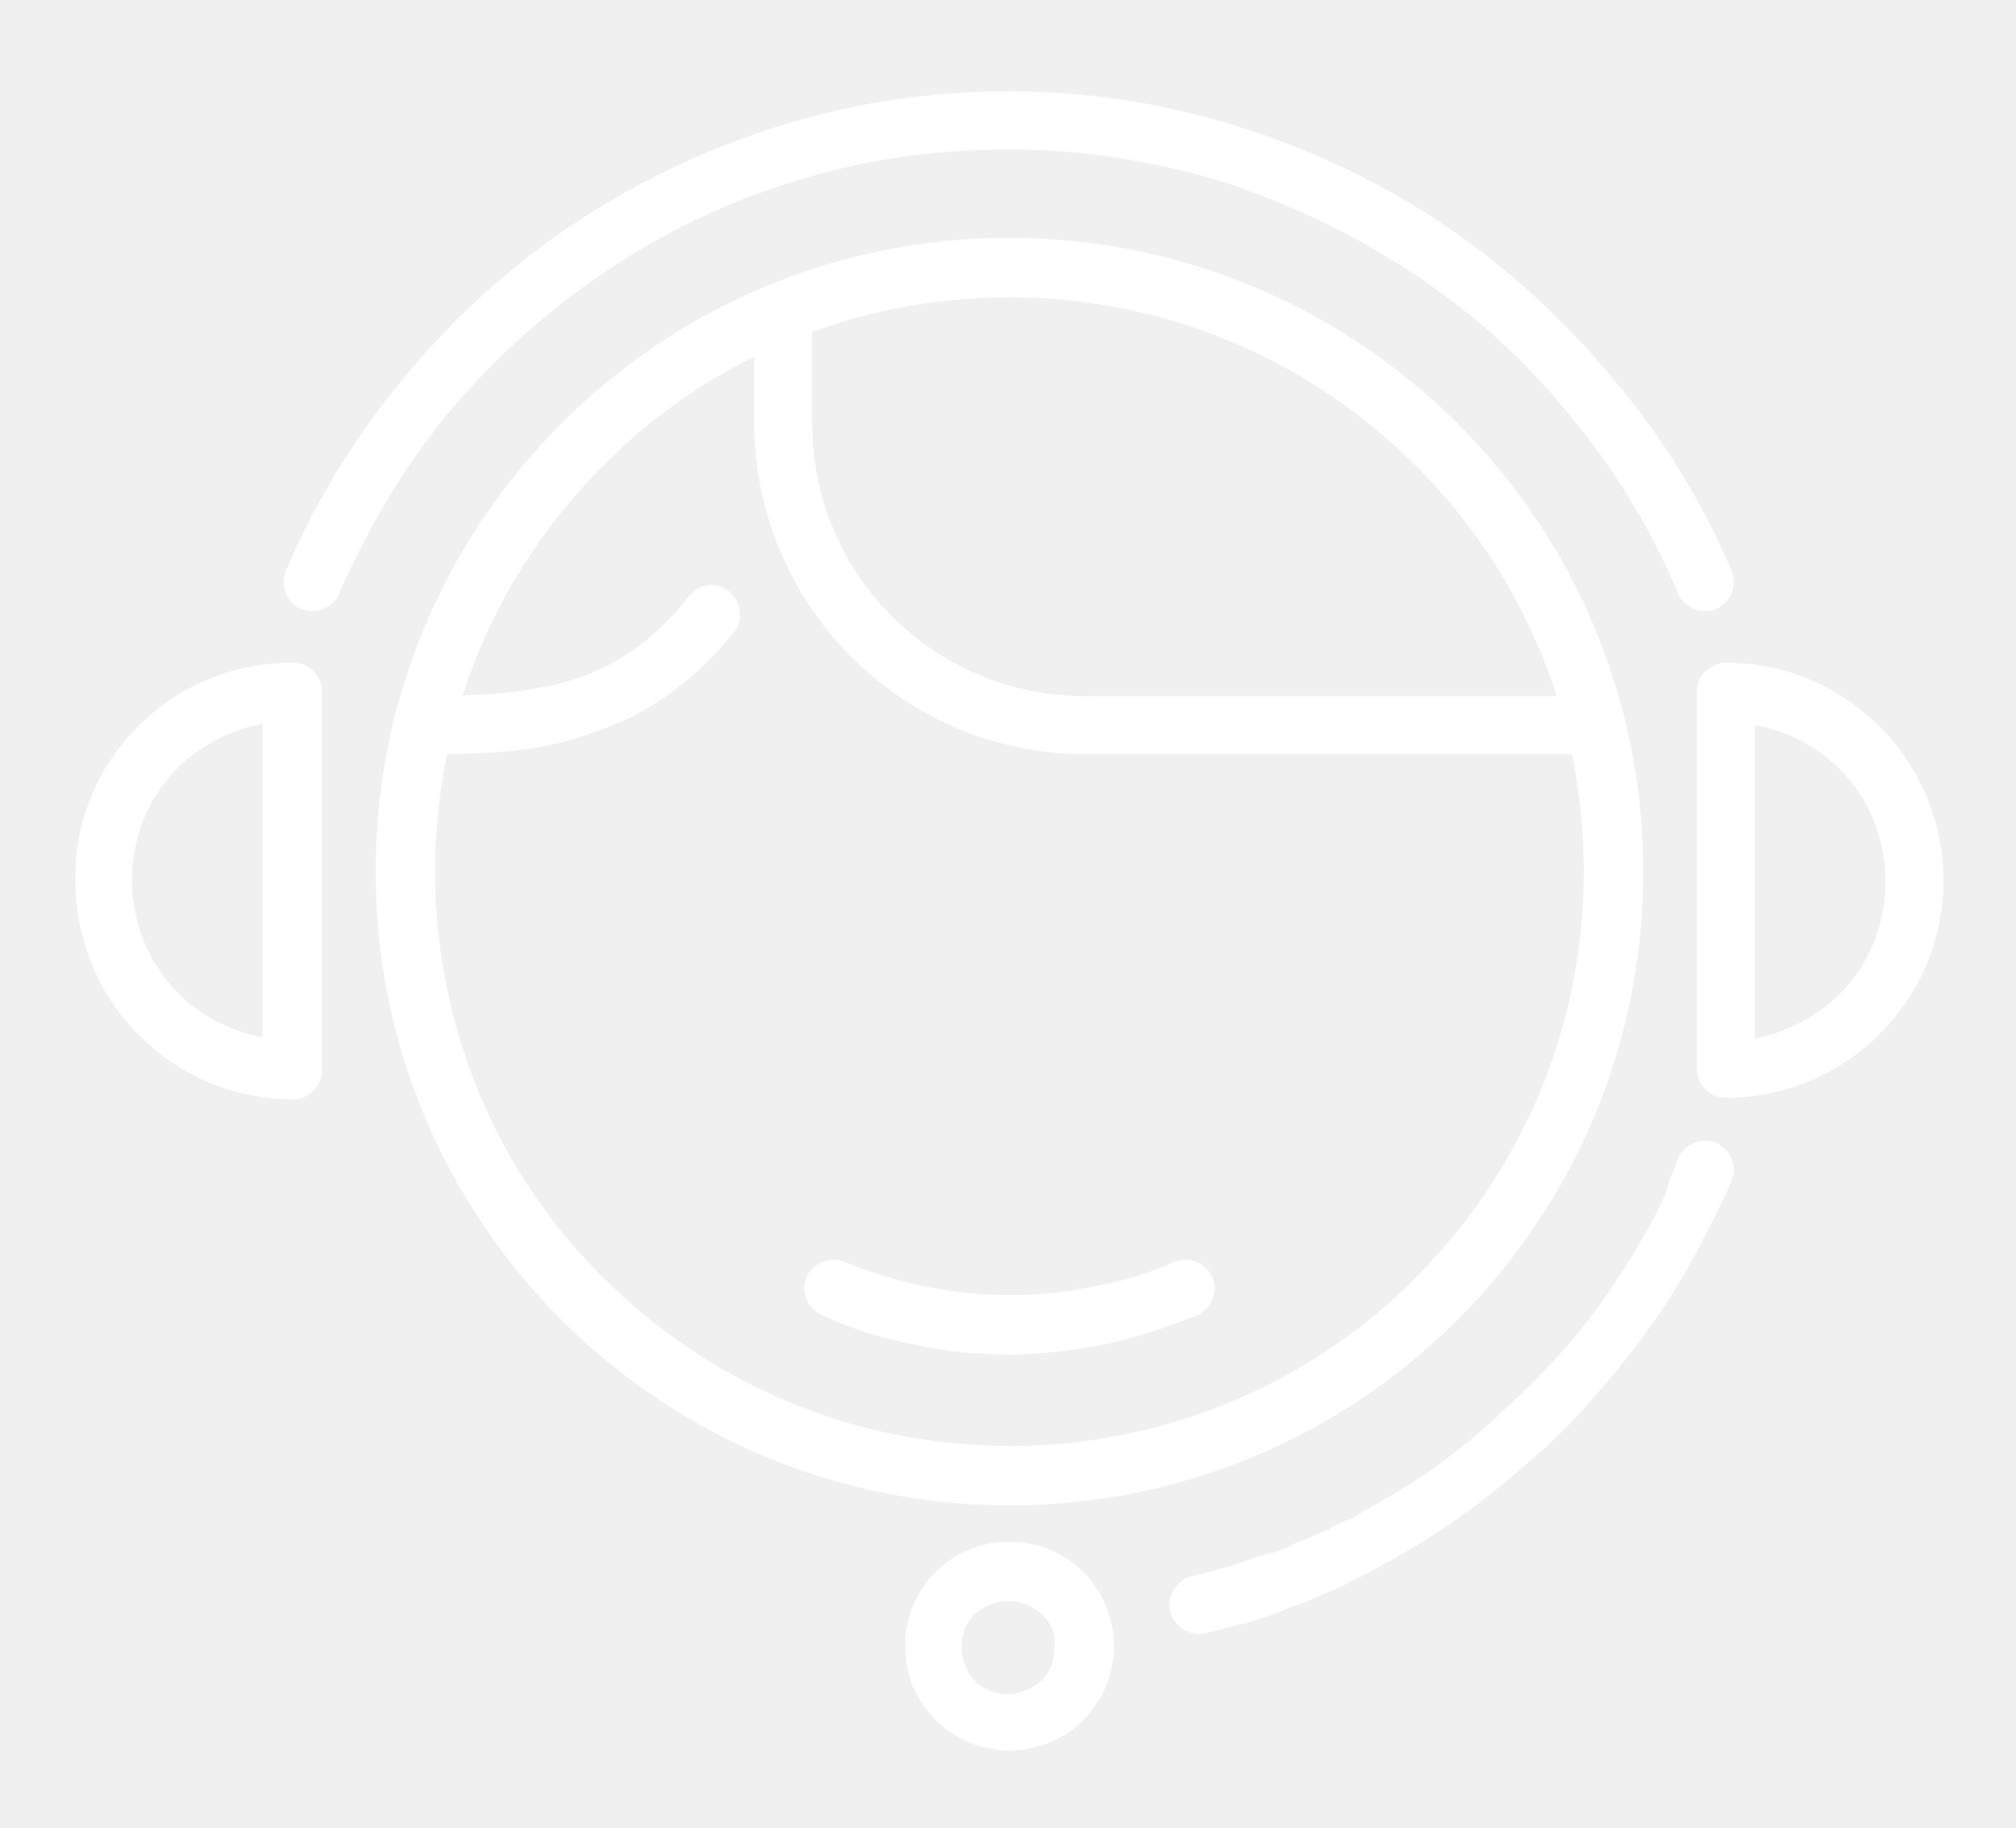
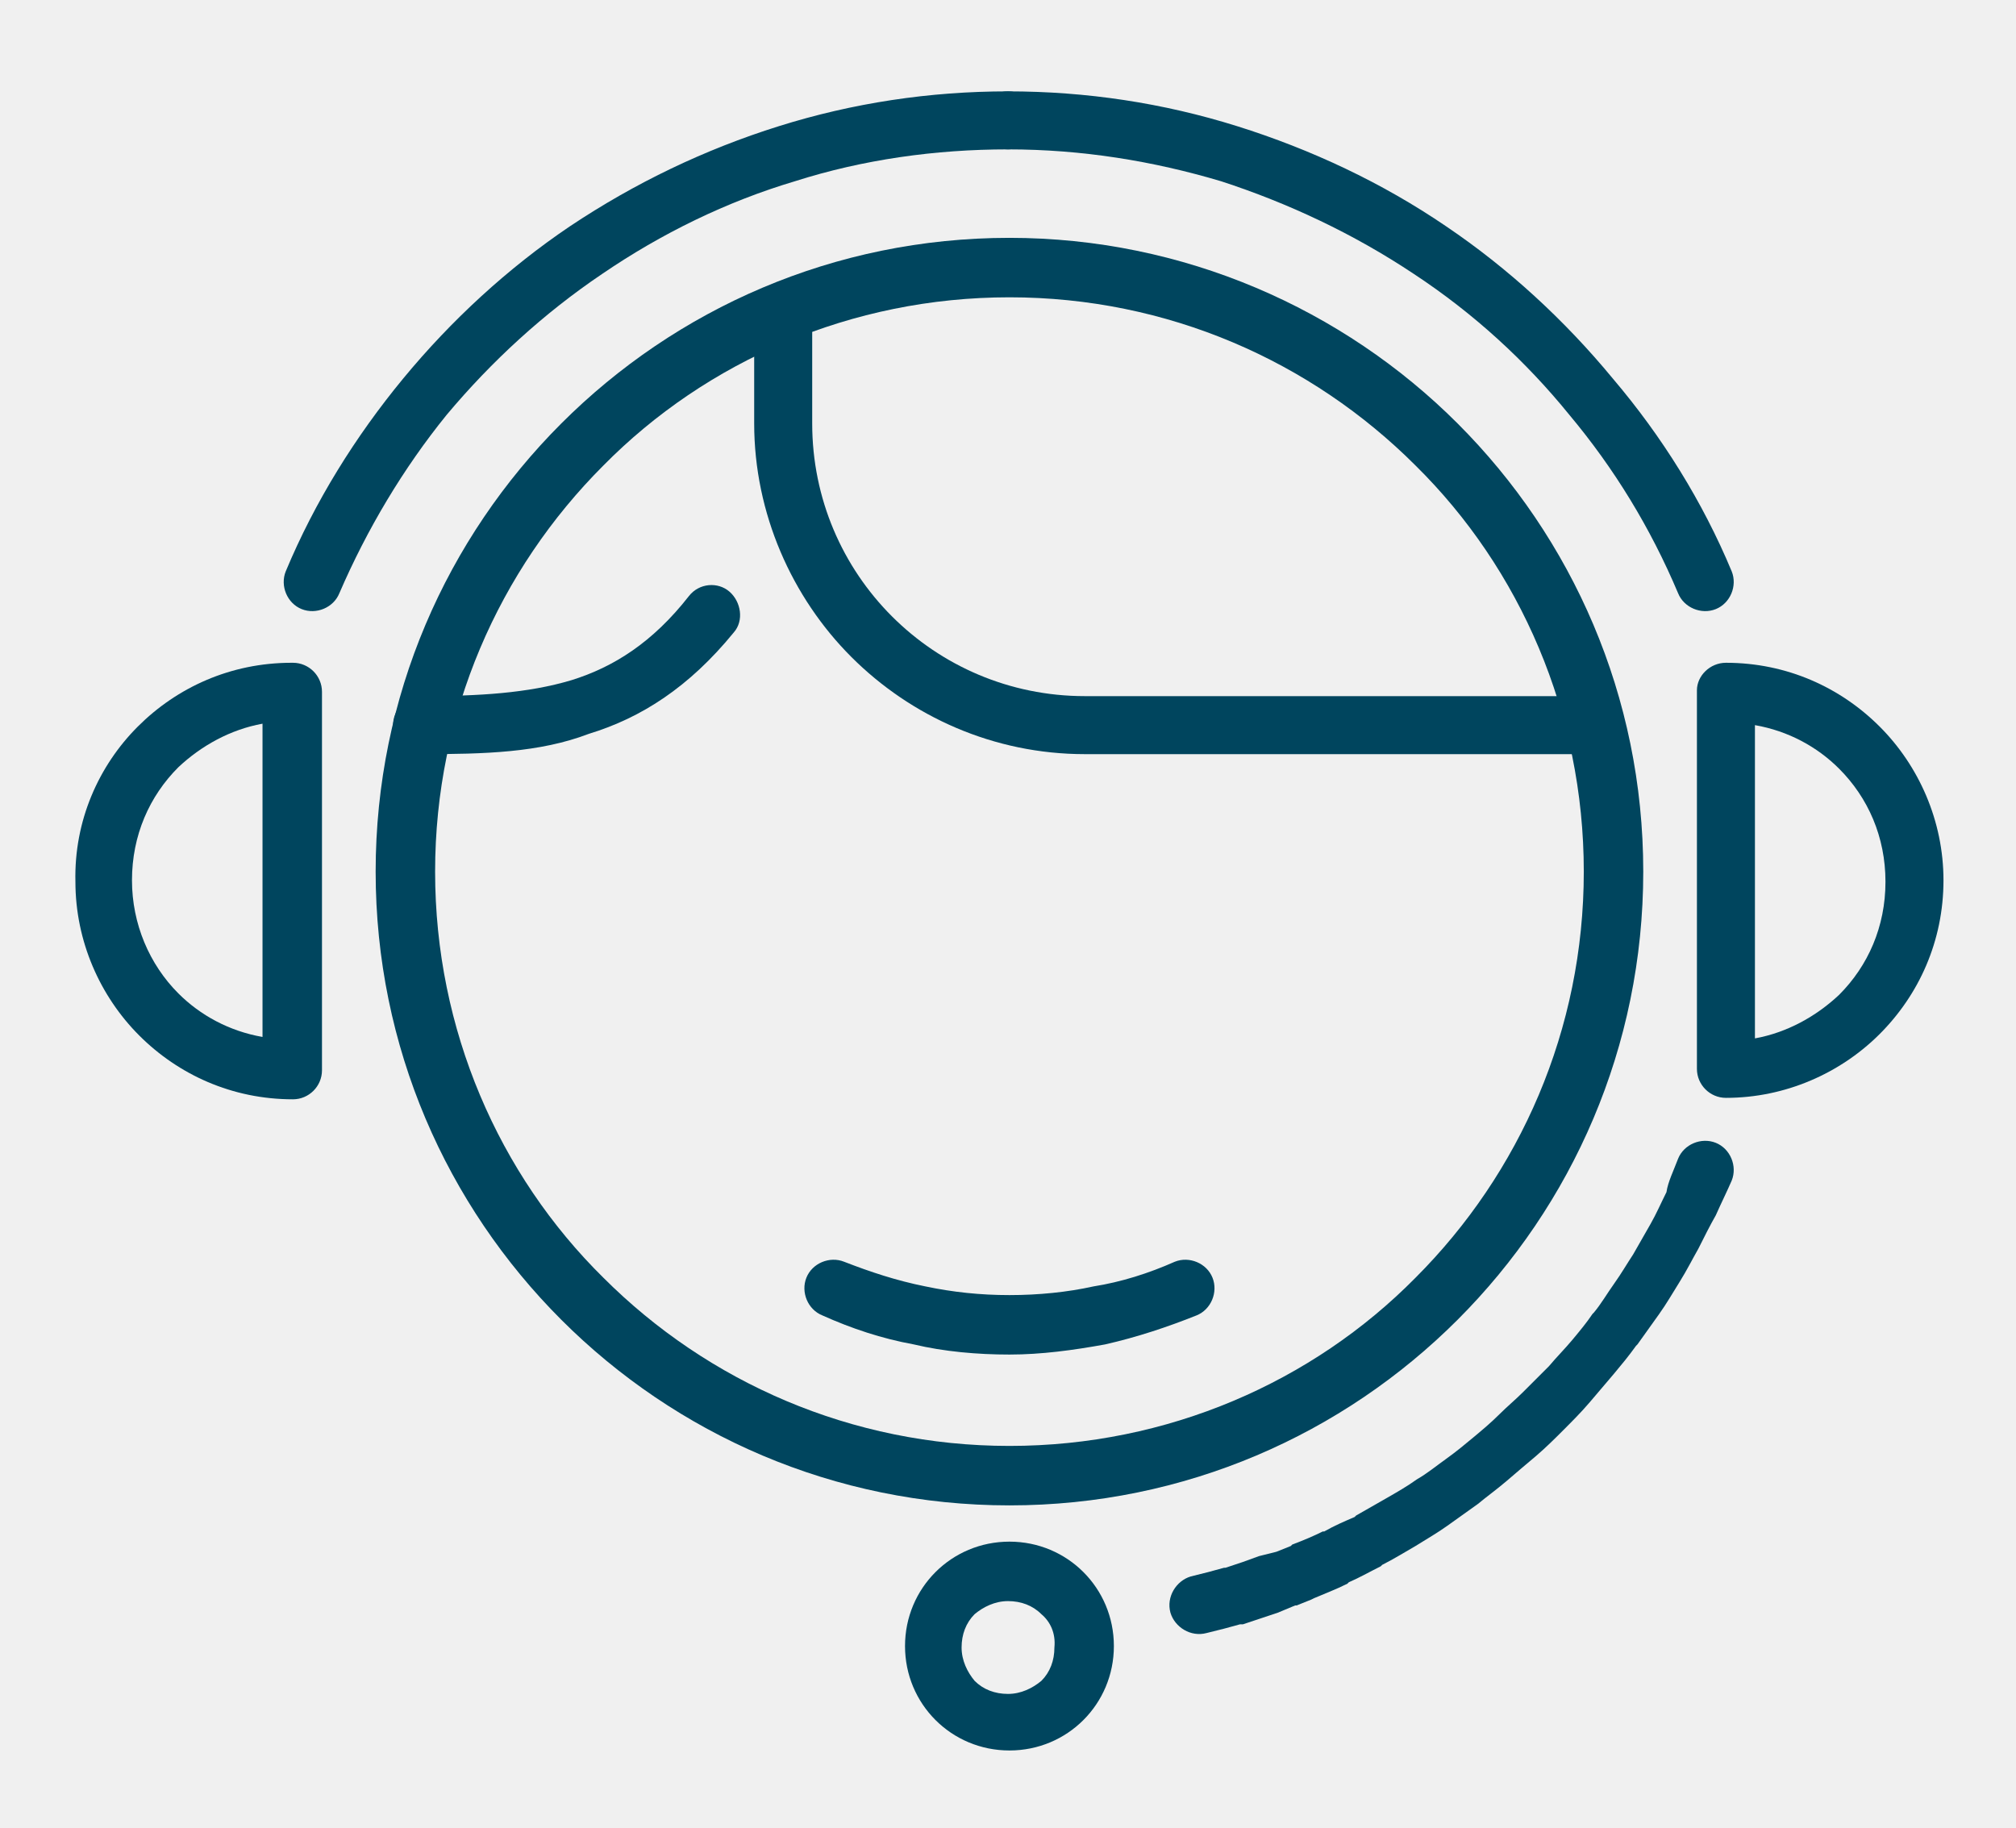
<svg xmlns="http://www.w3.org/2000/svg" version="1.1" id="Layer_1" x="0px" y="0px" viewBox="0 0 139 126" enable-background="new 0 0 139 126" xml:space="preserve">
  <g>
    <g>
      <g>
-         <path fill="#FFFFFF" d="M69.6,16.4c12,0,23,4.9,30.9,12.8l0,0l0,0v0c7.9,7.9,12.8,18.8,12.8,30.9c0,12.1-4.9,23-12.8,30.9l0,0     c-7.9,7.9-18.8,12.8-30.9,12.8c-12.1,0-23-4.9-30.9-12.8l0,0c-7.9-7.9-12.8-18.8-12.8-30.9c0-12.1,4.9-23,12.8-30.9     C46.6,21.3,57.5,16.4,69.6,16.4L69.6,16.4z M97.6,32.1c-7.2-7.2-17.1-11.6-28-11.6c-10.9,0-20.9,4.4-28,11.6     c-7.2,7.2-11.6,17.1-11.6,28s4.4,20.9,11.6,28c7.2,7.2,17.1,11.6,28,11.6c10.9,0,20.9-4.4,28-11.6c7.2-7.2,11.6-17.1,11.6-28     C109.2,49.2,104.8,39.2,97.6,32.1L97.6,32.1z" />
-         <path fill="#FFFFFF" d="M110,48c1.1,0,2,0.9,2,2s-0.9,2-2,2H74.8c-6.3,0-12-2.6-16.1-6.7s-6.7-9.9-6.7-16.1v-7.7c0-1.1,0.9-2,2-2     c1.1,0,2,0.9,2,2v7.7c0,5.2,2.1,9.9,5.5,13.3c3.4,3.4,8.1,5.5,13.3,5.5L110,48L110,48L110,48z" />
-         <path fill="#FFFFFF" d="M29.1,52c-1.1,0-2-0.9-2-2c0-1.1,0.9-2,2-2c3.9,0,7.3-0.2,10.3-1.1c2.9-0.9,5.6-2.6,8.1-5.8     c0.7-0.9,2-1,2.8-0.3s1,2,0.3,2.8c-3.1,3.8-6.4,5.9-10,7C37.2,51.9,33.4,52,29.1,52z" />
-         <path fill="#FFFFFF" d="M81,87c1-0.4,2.2,0.1,2.6,1.1c0.4,1-0.1,2.2-1.1,2.6c-2,0.8-4.1,1.5-6.3,2c-2.2,0.4-4.4,0.7-6.6,0.7     c-2.2,0-4.5-0.2-6.6-0.7c-2.2-0.4-4.3-1.1-6.3-2c-1-0.4-1.5-1.6-1.1-2.6c0.4-1,1.6-1.5,2.6-1.1c1.8,0.7,3.6,1.3,5.6,1.7     c1.9,0.4,3.8,0.6,5.8,0.6c2,0,4-0.2,5.8-0.6C77.3,88.4,79.2,87.8,81,87z" />
-         <path fill="#FFFFFF" d="M115.7,79.9c0.4-1,1.6-1.5,2.6-1.1c1,0.4,1.5,1.6,1.1,2.6c-0.3,0.7-0.7,1.5-1.1,2.4v0v0     c-0.4,0.7-0.8,1.5-1.2,2.3c-0.4,0.7-0.8,1.5-1.3,2.3c-0.5,0.8-0.9,1.5-1.4,2.2l0,0c-0.5,0.7-1,1.4-1.5,2.1l-0.1,0.1     c-0.5,0.7-1,1.3-1.5,1.9c-0.6,0.7-1.1,1.3-1.7,2c-0.6,0.7-1.2,1.3-1.8,1.9l-0.1,0.1c-0.5,0.5-1.1,1.1-1.8,1.7l0,0     c-0.6,0.5-1.3,1.1-2,1.7v0c-0.7,0.6-1.4,1.1-2,1.6c-0.7,0.5-1.4,1-2.1,1.5c-0.7,0.5-1.4,0.9-2.2,1.4c-0.7,0.4-1.5,0.9-2.3,1.3     l-0.1,0.1c-0.8,0.4-1.5,0.8-2.2,1.1l-0.1,0.1c-0.8,0.4-1.6,0.7-2.3,1l-0.2,0.1l-1,0.4l-0.1,0v0l-1.2,0.5l0,0l-1.2,0.4l0,0v0     l-1.2,0.4l-0.2,0l-1.1,0.3l0,0v0l-1.2,0.3c-1.1,0.3-2.2-0.4-2.5-1.4c-0.3-1.1,0.4-2.2,1.4-2.5l1.2-0.3v0l1.1-0.3l0.1,0l1.2-0.4v0     l1.1-0.4h0L88,107l1-0.4l0.1-0.1c0.8-0.3,1.5-0.6,2.1-0.9l0.1,0c0.7-0.4,1.4-0.7,2.1-1l0.1-0.1c0.7-0.4,1.4-0.8,2.1-1.2     c0.7-0.4,1.4-0.8,2.1-1.3c0.7-0.4,1.3-0.9,2-1.4c0.7-0.5,1.3-1,1.9-1.5h0h0c0.6-0.5,1.2-1,1.8-1.6l0,0l0,0c0.5-0.5,1.1-1,1.6-1.5     l0.1-0.1c0.6-0.6,1.2-1.2,1.7-1.7c0.5-0.6,1.1-1.2,1.6-1.8c0.5-0.6,1-1.2,1.4-1.8l0.1-0.1c0.5-0.6,0.9-1.3,1.4-2l0,0v0     c0.5-0.7,0.9-1.4,1.3-2c0.4-0.7,0.8-1.4,1.2-2.1c0.4-0.7,0.7-1.4,1.1-2.2v0C115,81.5,115.4,80.7,115.7,79.9z" />
-         <path fill="#FFFFFF" d="M18.1,49.9c-2.2,0.4-4.2,1.5-5.8,3c-2,2-3.2,4.7-3.2,7.8c0,3,1.2,5.8,3.2,7.8c1.5,1.5,3.5,2.6,5.8,3V49.9     L18.1,49.9z M9.5,50.1c2.7-2.7,6.4-4.4,10.6-4.4h0.1c1.1,0,2,0.9,2,2v26v0.1c0,1.1-0.9,2-2,2c-4.2,0-7.9-1.7-10.6-4.4     c-2.7-2.7-4.4-6.5-4.4-10.6C5.1,56.6,6.8,52.8,9.5,50.1z" />
-         <path fill="#FFFFFF" d="M119,45.7L119,45.7c4.2,0,7.9,1.7,10.6,4.4l0,0c2.7,2.7,4.4,6.5,4.4,10.6c0,4.2-1.7,7.9-4.4,10.6     c-2.7,2.7-6.5,4.4-10.6,4.4c-1.1,0-2-0.9-2-2v-0.1v-26C117,46.6,117.9,45.7,119,45.7L119,45.7z M126.8,53L126.8,53     c-1.5-1.5-3.5-2.6-5.8-3v21.6c2.2-0.4,4.2-1.5,5.8-3c2-2,3.2-4.7,3.2-7.8C130,57.7,128.8,55,126.8,53z" />
-         <path fill="#FFFFFF" d="M23.4,40.9c-0.4,1-1.6,1.5-2.6,1.1s-1.5-1.6-1.1-2.6c2-4.8,4.8-9.3,8.1-13.3c3.3-4,7.2-7.6,11.5-10.5     c4.5-3,9.3-5.3,14.4-6.9c5.1-1.6,10.4-2.4,15.8-2.4c1.1,0,2,0.9,2,2s-0.9,2-2,2c-5,0-10,0.7-14.7,2.2c-4.7,1.4-9.2,3.6-13.3,6.4     c-4,2.7-7.6,6-10.7,9.7C27.8,32.3,25.3,36.5,23.4,40.9z" />
-         <path fill="#FFFFFF" d="M69.6,106.3c2,0,3.8,0.8,5.1,2.1l0,0c1.3,1.3,2.1,3.1,2.1,5.1c0,2-0.8,3.8-2.1,5.1     c-1.3,1.3-3.1,2.1-5.1,2.1c-2,0-3.8-0.8-5.1-2.1l0,0c-1.3-1.3-2.1-3.1-2.1-5.1c0-2,0.8-3.8,2.1-5.1     C65.8,107.1,67.6,106.3,69.6,106.3L69.6,106.3z M71.8,111.3L71.8,111.3c-0.6-0.6-1.4-0.9-2.3-0.9c-0.9,0-1.7,0.4-2.3,0.9     c-0.6,0.6-0.9,1.4-0.9,2.3c0,0.9,0.4,1.7,0.9,2.3l0,0c0.6,0.6,1.4,0.9,2.3,0.9c0.9,0,1.7-0.4,2.3-0.9c0.6-0.6,0.9-1.4,0.9-2.3     C72.8,112.6,72.4,111.8,71.8,111.3z" />
-         <path fill="#FFFFFF" d="M119.4,39.4c0.4,1-0.1,2.2-1.1,2.6c-1,0.4-2.2-0.1-2.6-1.1c-1.9-4.5-4.4-8.6-7.5-12.3     c-3-3.7-6.6-7-10.7-9.7c-4.2-2.8-8.7-4.9-13.3-6.4c-4.7-1.4-9.6-2.2-14.7-2.2c-1.1,0-2-0.9-2-2s0.9-2,2-2     c5.4,0,10.7,0.8,15.8,2.4c5.1,1.6,10,3.9,14.4,6.9c4.3,2.9,8.2,6.5,11.5,10.5C114.6,30.1,117.4,34.6,119.4,39.4z" />
+         <path fill="#00455E" d="M69.6,16.4c12,0,23,4.9,30.9,12.8l0,0l0,0v0c7.9,7.9,12.8,18.8,12.8,30.9c0,12.1-4.9,23-12.8,30.9l0,0 c-7.9,7.9-18.8,12.8-30.9,12.8c-12.1,0-23-4.9-30.9-12.8l0,0c-7.9-7.9-12.8-18.8-12.8-30.9c0-12.1,4.9-23,12.8-30.9 C46.6,21.3,57.5,16.4,69.6,16.4L69.6,16.4z M97.6,32.1c-7.2-7.2-17.1-11.6-28-11.6c-10.9,0-20.9,4.4-28,11.6 c-7.2,7.2-11.6,17.1-11.6,28s4.4,20.9,11.6,28c7.2,7.2,17.1,11.6,28,11.6c10.9,0,20.9-4.4,28-11.6c7.2-7.2,11.6-17.1,11.6-28 C109.2,49.2,104.8,39.2,97.6,32.1L97.6,32.1z" />
+         <path fill="#00455E" d="M110,48c1.1,0,2,0.9,2,2s-0.9,2-2,2H74.8c-6.3,0-12-2.6-16.1-6.7s-6.7-9.9-6.7-16.1v-7.7c0-1.1,0.9-2,2-2 c1.1,0,2,0.9,2,2v7.7c0,5.2,2.1,9.9,5.5,13.3c3.4,3.4,8.1,5.5,13.3,5.5L110,48L110,48L110,48z" />
+         <path fill="#00455E" d="M29.1,52c-1.1,0-2-0.9-2-2c0-1.1,0.9-2,2-2c3.9,0,7.3-0.2,10.3-1.1c2.9-0.9,5.6-2.6,8.1-5.8 c0.7-0.9,2-1,2.8-0.3s1,2,0.3,2.8c-3.1,3.8-6.4,5.9-10,7C37.2,51.9,33.4,52,29.1,52z" />
+         <path fill="#00455E" d="M81,87c1-0.4,2.2,0.1,2.6,1.1c0.4,1-0.1,2.2-1.1,2.6c-2,0.8-4.1,1.5-6.3,2c-2.2,0.4-4.4,0.7-6.6,0.7 c-2.2,0-4.5-0.2-6.6-0.7c-2.2-0.4-4.3-1.1-6.3-2c-1-0.4-1.5-1.6-1.1-2.6c0.4-1,1.6-1.5,2.6-1.1c1.8,0.7,3.6,1.3,5.6,1.7 c1.9,0.4,3.8,0.6,5.8,0.6c2,0,4-0.2,5.8-0.6C77.3,88.4,79.2,87.8,81,87z" />
+         <path fill="#00455E" d="M115.7,79.9c0.4-1,1.6-1.5,2.6-1.1c1,0.4,1.5,1.6,1.1,2.6c-0.3,0.7-0.7,1.5-1.1,2.4v0v0 c-0.4,0.7-0.8,1.5-1.2,2.3c-0.4,0.7-0.8,1.5-1.3,2.3c-0.5,0.8-0.9,1.5-1.4,2.2l0,0c-0.5,0.7-1,1.4-1.5,2.1l-0.1,0.1 c-0.5,0.7-1,1.3-1.5,1.9c-0.6,0.7-1.1,1.3-1.7,2c-0.6,0.7-1.2,1.3-1.8,1.9l-0.1,0.1c-0.5,0.5-1.1,1.1-1.8,1.7l0,0 c-0.6,0.5-1.3,1.1-2,1.7v0c-0.7,0.6-1.4,1.1-2,1.6c-0.7,0.5-1.4,1-2.1,1.5c-0.7,0.5-1.4,0.9-2.2,1.4c-0.7,0.4-1.5,0.9-2.3,1.3 l-0.1,0.1c-0.8,0.4-1.5,0.8-2.2,1.1l-0.1,0.1c-0.8,0.4-1.6,0.7-2.3,1l-0.2,0.1l-1,0.4l-0.1,0v0l-1.2,0.5l0,0l-1.2,0.4l0,0v0 l-1.2,0.4l-0.2,0l-1.1,0.3l0,0v0l-1.2,0.3c-1.1,0.3-2.2-0.4-2.5-1.4c-0.3-1.1,0.4-2.2,1.4-2.5l1.2-0.3v0l1.1-0.3l0.1,0l1.2-0.4v0 l1.1-0.4h0L88,107l1-0.4l0.1-0.1c0.8-0.3,1.5-0.6,2.1-0.9l0.1,0c0.7-0.4,1.4-0.7,2.1-1l0.1-0.1c0.7-0.4,1.4-0.8,2.1-1.2 c0.7-0.4,1.4-0.8,2.1-1.3c0.7-0.4,1.3-0.9,2-1.4c0.7-0.5,1.3-1,1.9-1.5h0h0c0.6-0.5,1.2-1,1.8-1.6l0,0l0,0c0.5-0.5,1.1-1,1.6-1.5 l0.1-0.1c0.6-0.6,1.2-1.2,1.7-1.7c0.5-0.6,1.1-1.2,1.6-1.8c0.5-0.6,1-1.2,1.4-1.8l0.1-0.1c0.5-0.6,0.9-1.3,1.4-2l0,0v0 c0.5-0.7,0.9-1.4,1.3-2c0.4-0.7,0.8-1.4,1.2-2.1c0.4-0.7,0.7-1.4,1.1-2.2v0C115,81.5,115.4,80.7,115.7,79.9z" />
+         <path fill="#00455E" d="M18.1,49.9c-2.2,0.4-4.2,1.5-5.8,3c-2,2-3.2,4.7-3.2,7.8c0,3,1.2,5.8,3.2,7.8c1.5,1.5,3.5,2.6,5.8,3V49.9 L18.1,49.9z M9.5,50.1c2.7-2.7,6.4-4.4,10.6-4.4h0.1c1.1,0,2,0.9,2,2v26v0.1c0,1.1-0.9,2-2,2c-4.2,0-7.9-1.7-10.6-4.4 c-2.7-2.7-4.4-6.5-4.4-10.6C5.1,56.6,6.8,52.8,9.5,50.1z" />
+         <path fill="#00455E" d="M119,45.7L119,45.7c4.2,0,7.9,1.7,10.6,4.4l0,0c2.7,2.7,4.4,6.5,4.4,10.6c0,4.2-1.7,7.9-4.4,10.6 c-2.7,2.7-6.5,4.4-10.6,4.4c-1.1,0-2-0.9-2-2v-0.1v-26C117,46.6,117.9,45.7,119,45.7L119,45.7z M126.8,53L126.8,53 c-1.5-1.5-3.5-2.6-5.8-3v21.6c2.2-0.4,4.2-1.5,5.8-3c2-2,3.2-4.7,3.2-7.8C130,57.7,128.8,55,126.8,53z" />
+         <path fill="#00455E" d="M23.4,40.9c-0.4,1-1.6,1.5-2.6,1.1s-1.5-1.6-1.1-2.6c2-4.8,4.8-9.3,8.1-13.3c3.3-4,7.2-7.6,11.5-10.5 c4.5-3,9.3-5.3,14.4-6.9c5.1-1.6,10.4-2.4,15.8-2.4c1.1,0,2,0.9,2,2s-0.9,2-2,2c-5,0-10,0.7-14.7,2.2c-4.7,1.4-9.2,3.6-13.3,6.4 c-4,2.7-7.6,6-10.7,9.7C27.8,32.3,25.3,36.5,23.4,40.9z" />
+         <path fill="#00455E" d="M69.6,106.3c2,0,3.8,0.8,5.1,2.1l0,0c1.3,1.3,2.1,3.1,2.1,5.1c0,2-0.8,3.8-2.1,5.1 c-1.3,1.3-3.1,2.1-5.1,2.1c-2,0-3.8-0.8-5.1-2.1l0,0c-1.3-1.3-2.1-3.1-2.1-5.1c0-2,0.8-3.8,2.1-5.1 C65.8,107.1,67.6,106.3,69.6,106.3L69.6,106.3z M71.8,111.3L71.8,111.3c-0.6-0.6-1.4-0.9-2.3-0.9c-0.9,0-1.7,0.4-2.3,0.9 c-0.6,0.6-0.9,1.4-0.9,2.3c0,0.9,0.4,1.7,0.9,2.3l0,0c0.6,0.6,1.4,0.9,2.3,0.9c0.9,0,1.7-0.4,2.3-0.9c0.6-0.6,0.9-1.4,0.9-2.3 C72.8,112.6,72.4,111.8,71.8,111.3z" />
+         <path fill="#00455E" d="M119.4,39.4c0.4,1-0.1,2.2-1.1,2.6c-1,0.4-2.2-0.1-2.6-1.1c-1.9-4.5-4.4-8.6-7.5-12.3 c-3-3.7-6.6-7-10.7-9.7c-4.2-2.8-8.7-4.9-13.3-6.4c-4.7-1.4-9.6-2.2-14.7-2.2c-1.1,0-2-0.9-2-2s0.9-2,2-2 c5.4,0,10.7,0.8,15.8,2.4c5.1,1.6,10,3.9,14.4,6.9c4.3,2.9,8.2,6.5,11.5,10.5C114.6,30.1,117.4,34.6,119.4,39.4z" />
      </g>
    </g>
  </g>
</svg>
